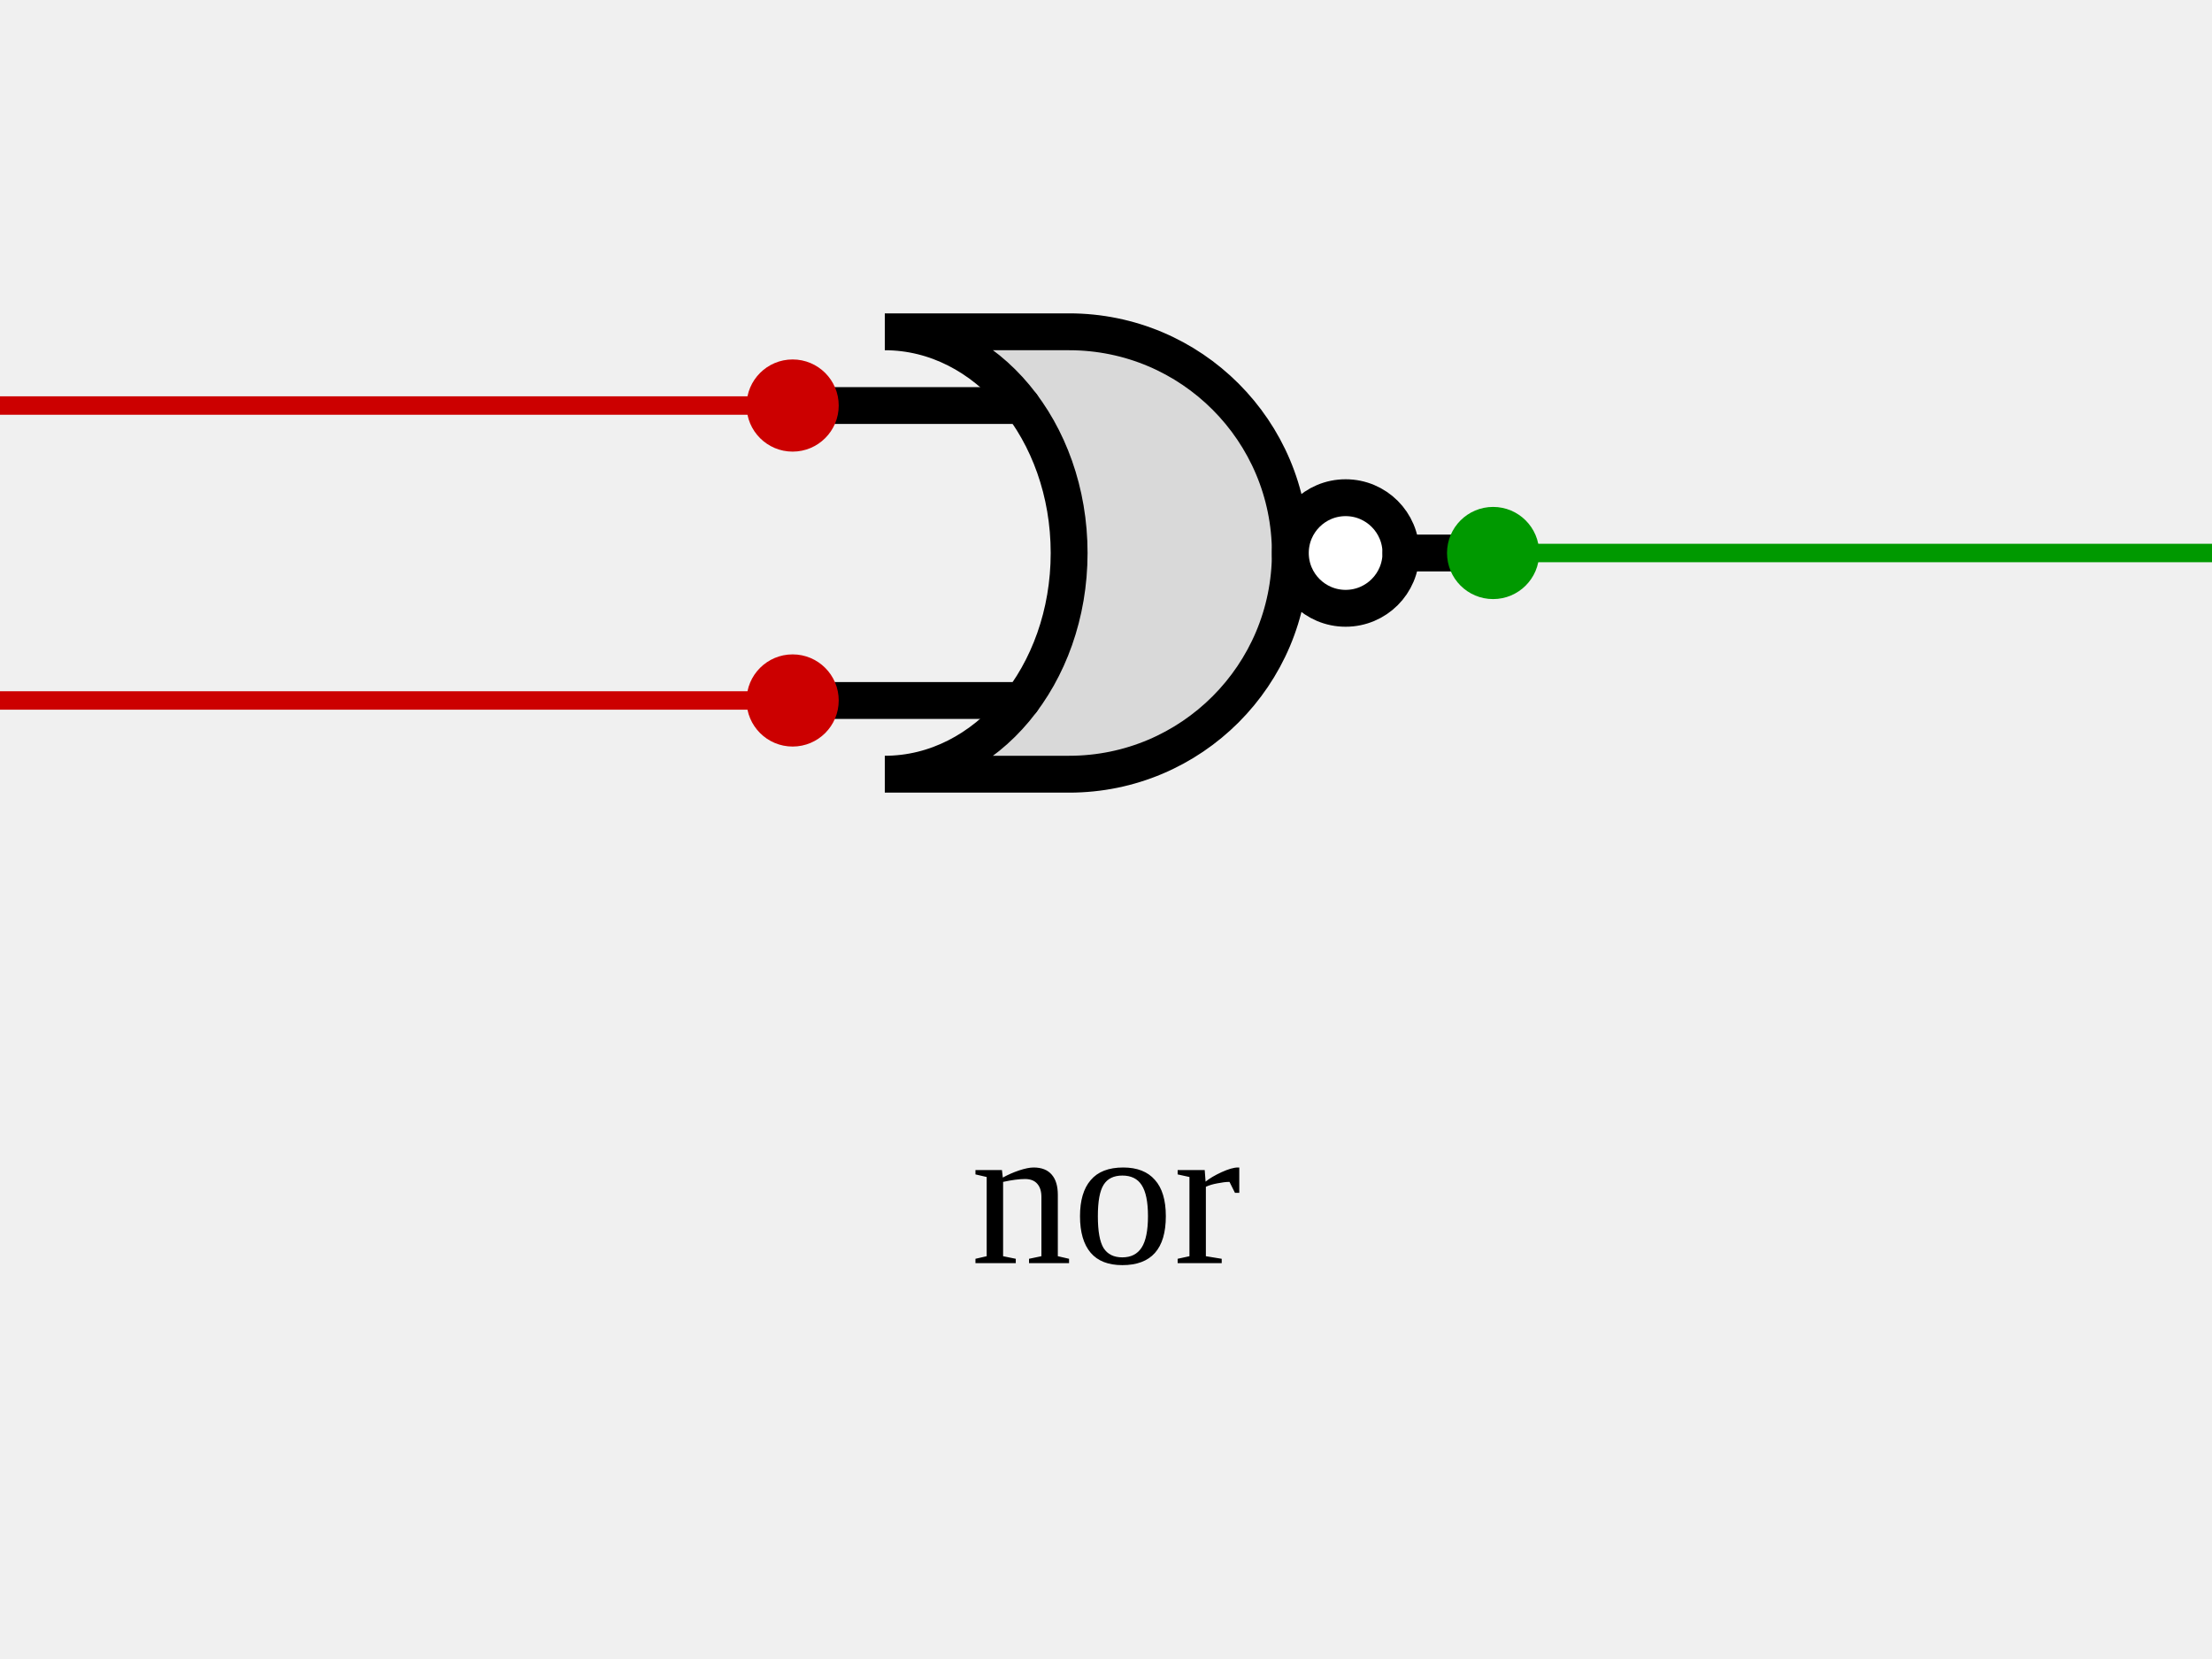
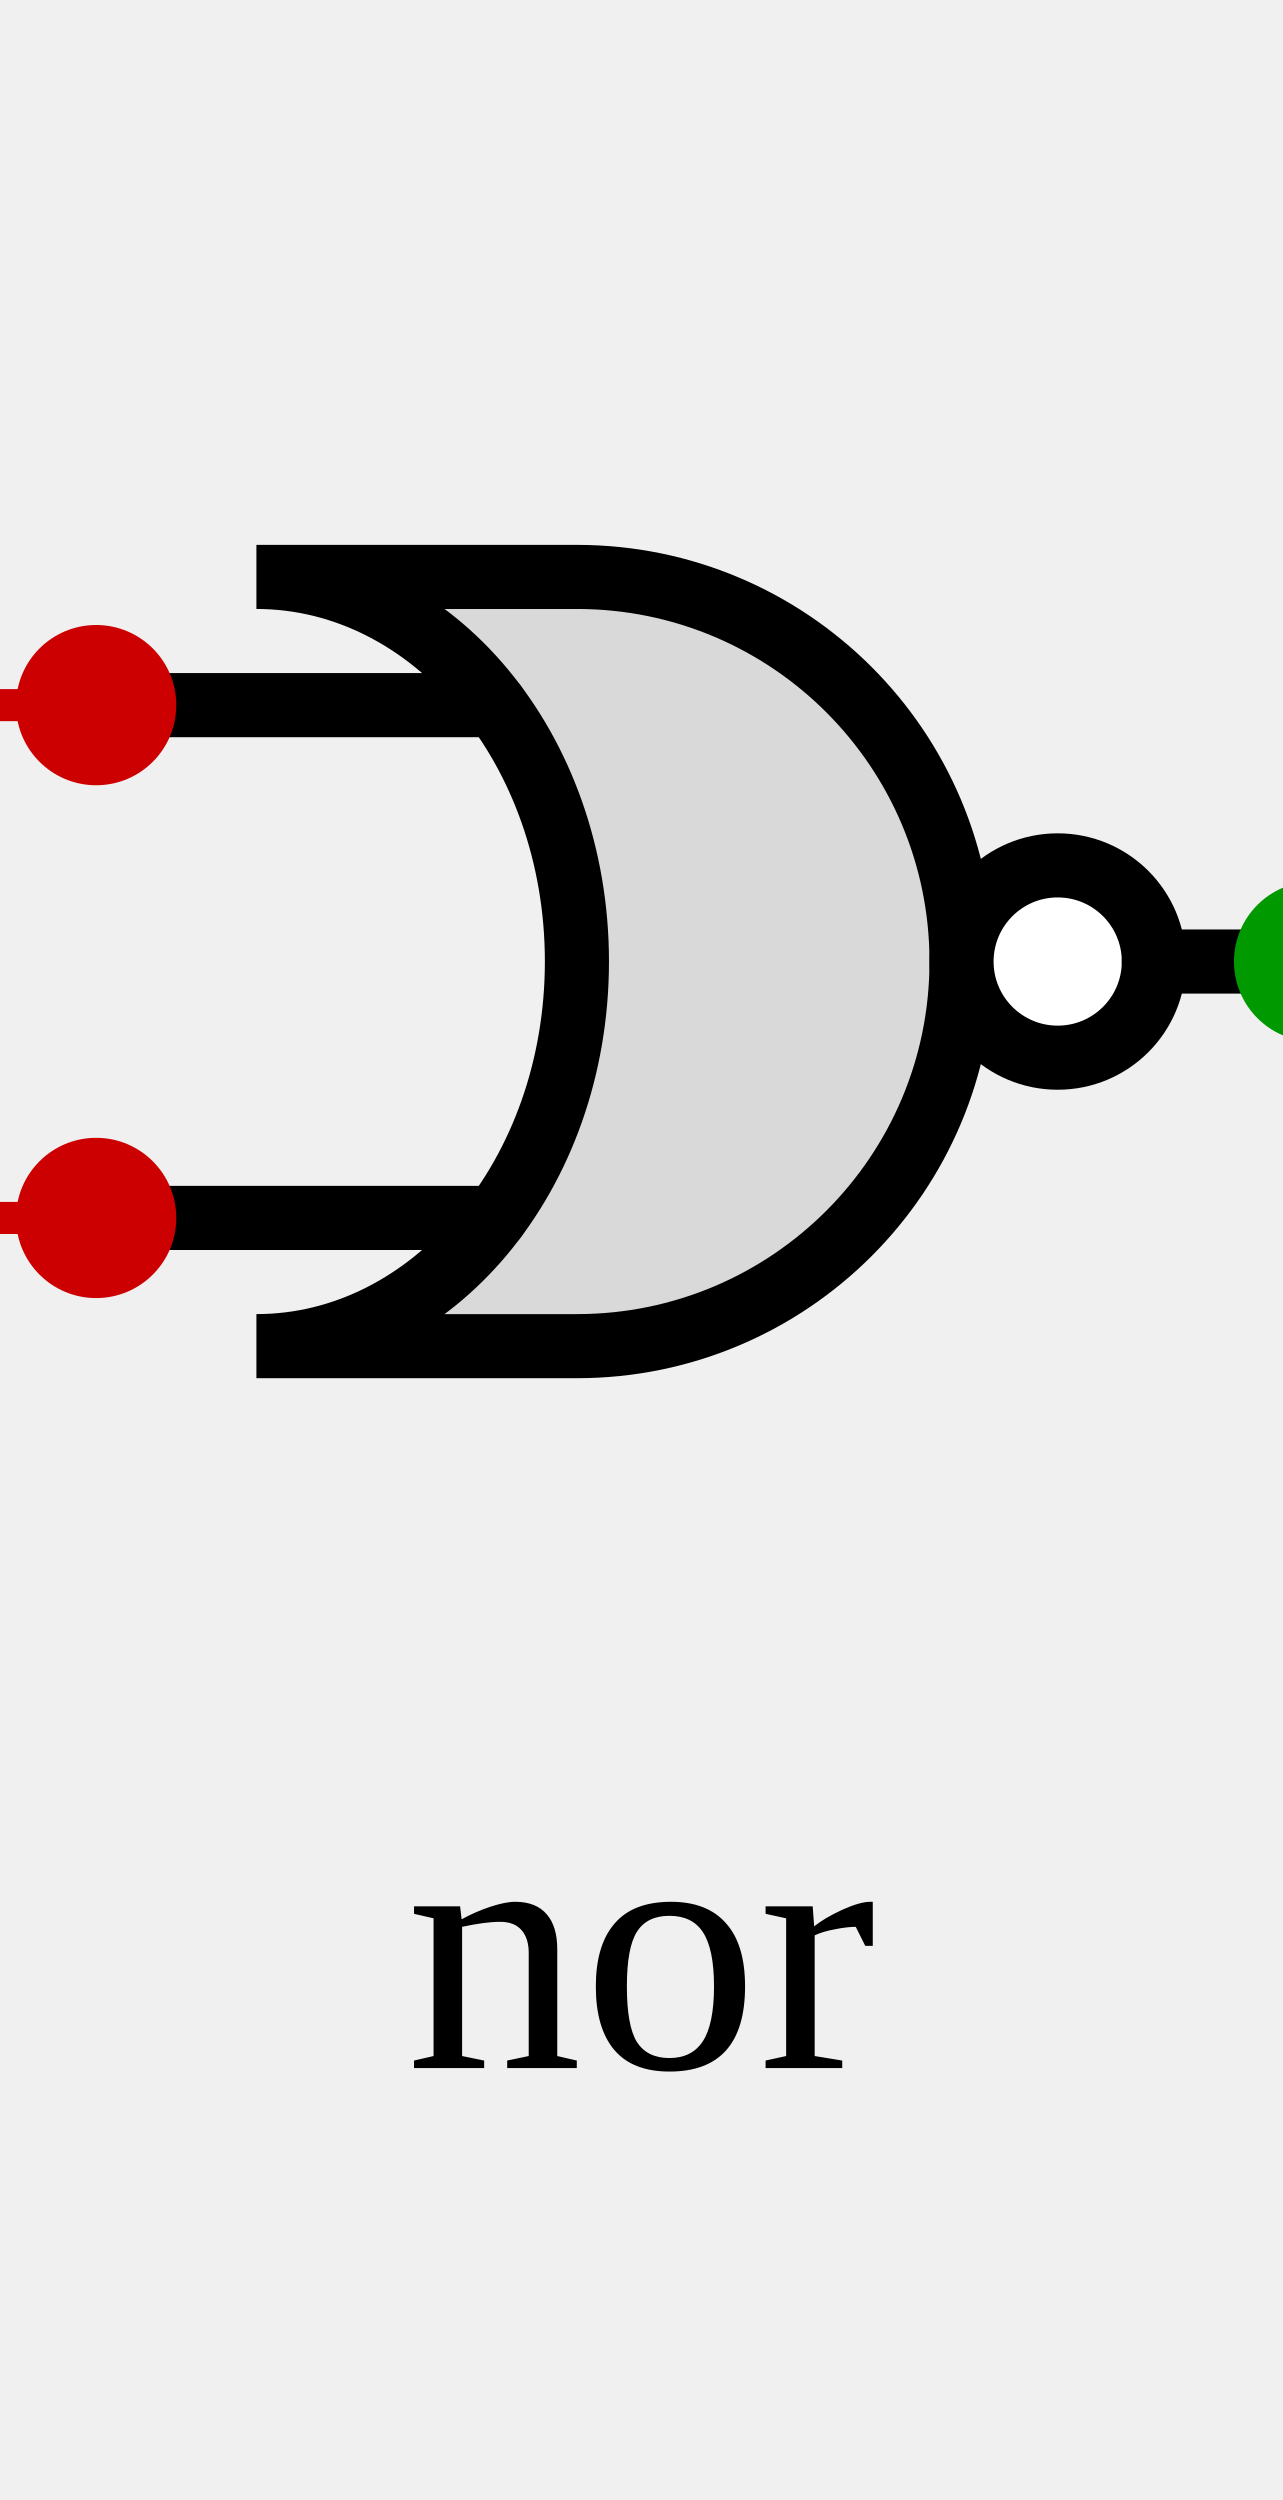
- <svg xmlns="http://www.w3.org/2000/svg" width="120" height="90" viewBox="0 0 120 90">
-   <path d="M 48 18 L 58 18 A 12 12 0 1 1 58 42 L 48 42 A 10 12 0 0 0 48 18 Z" fill="#d9d9d9" stroke="#000000" stroke-width="2" stroke-linejoin="miter" />
-   <line x1="43" y1="22" x2="55.45" y2="22" fill="none" stroke="#000000" stroke-width="2" stroke-linecap="round" />
-   <line x1="43" y1="38" x2="55.45" y2="38" fill="none" stroke="#000000" stroke-width="2" stroke-linecap="round" />
-   <circle cx="73" cy="30" r="3" fill="#ffffff" stroke="#000000" stroke-width="2" />
-   <line x1="76" y1="30" x2="81" y2="30" fill="none" stroke="#000000" stroke-width="2" stroke-linecap="round" />
-   <line x1="0" y1="22" x2="43" y2="22" stroke="#c00" stroke-width="1" />
-   <circle cx="43" cy="22" r="2.5" fill="#c00" />
-   <line x1="0" y1="38" x2="43" y2="38" stroke="#c00" stroke-width="1" />
-   <circle cx="43" cy="38" r="2.5" fill="#c00" />
-   <line x1="81" y1="30" x2="120" y2="30" stroke="#090" stroke-width="1" />
-   <circle cx="81" cy="30" r="2.5" fill="#090" />
-   <text x="60" y="66" font-size="11" fill="#000000" text-anchor="middle" dominant-baseline="middle">nor</text>
+ <svg xmlns="http://www.w3.org/2000/svg" width="40" height="78" viewBox="0 0 40 78">
+   <path d="M 8 18 L 18 18 A 12 12 0 1 1 18 42 L 8 42 A 10 12 0 0 0 8 18 Z" fill="#d9d9d9" stroke="#000000" stroke-width="2" stroke-linejoin="miter" />
+   <line x1="3" y1="22" x2="15.45" y2="22" fill="none" stroke="#000000" stroke-width="2" stroke-linecap="round" />
+   <line x1="3" y1="38" x2="15.45" y2="38" fill="none" stroke="#000000" stroke-width="2" stroke-linecap="round" />
+   <circle cx="33" cy="30" r="3" fill="#ffffff" stroke="#000000" stroke-width="2" />
+   <line x1="36" y1="30" x2="41" y2="30" fill="none" stroke="#000000" stroke-width="2" stroke-linecap="round" />
+   <line x1="0" y1="22" x2="3" y2="22" stroke="#c00" stroke-width="1" />
+   <circle cx="3" cy="22" r="2.5" fill="#c00" />
+   <line x1="0" y1="38" x2="3" y2="38" stroke="#c00" stroke-width="1" />
+   <circle cx="3" cy="38" r="2.5" fill="#c00" />
+   <line x1="41" y1="30" x2="40" y2="30" stroke="#090" stroke-width="1" />
+   <circle cx="41" cy="30" r="2.5" fill="#090" />
+   <text x="20" y="62" font-size="11" fill="#000000" text-anchor="middle" dominant-baseline="middle">nor</text>
</svg>
